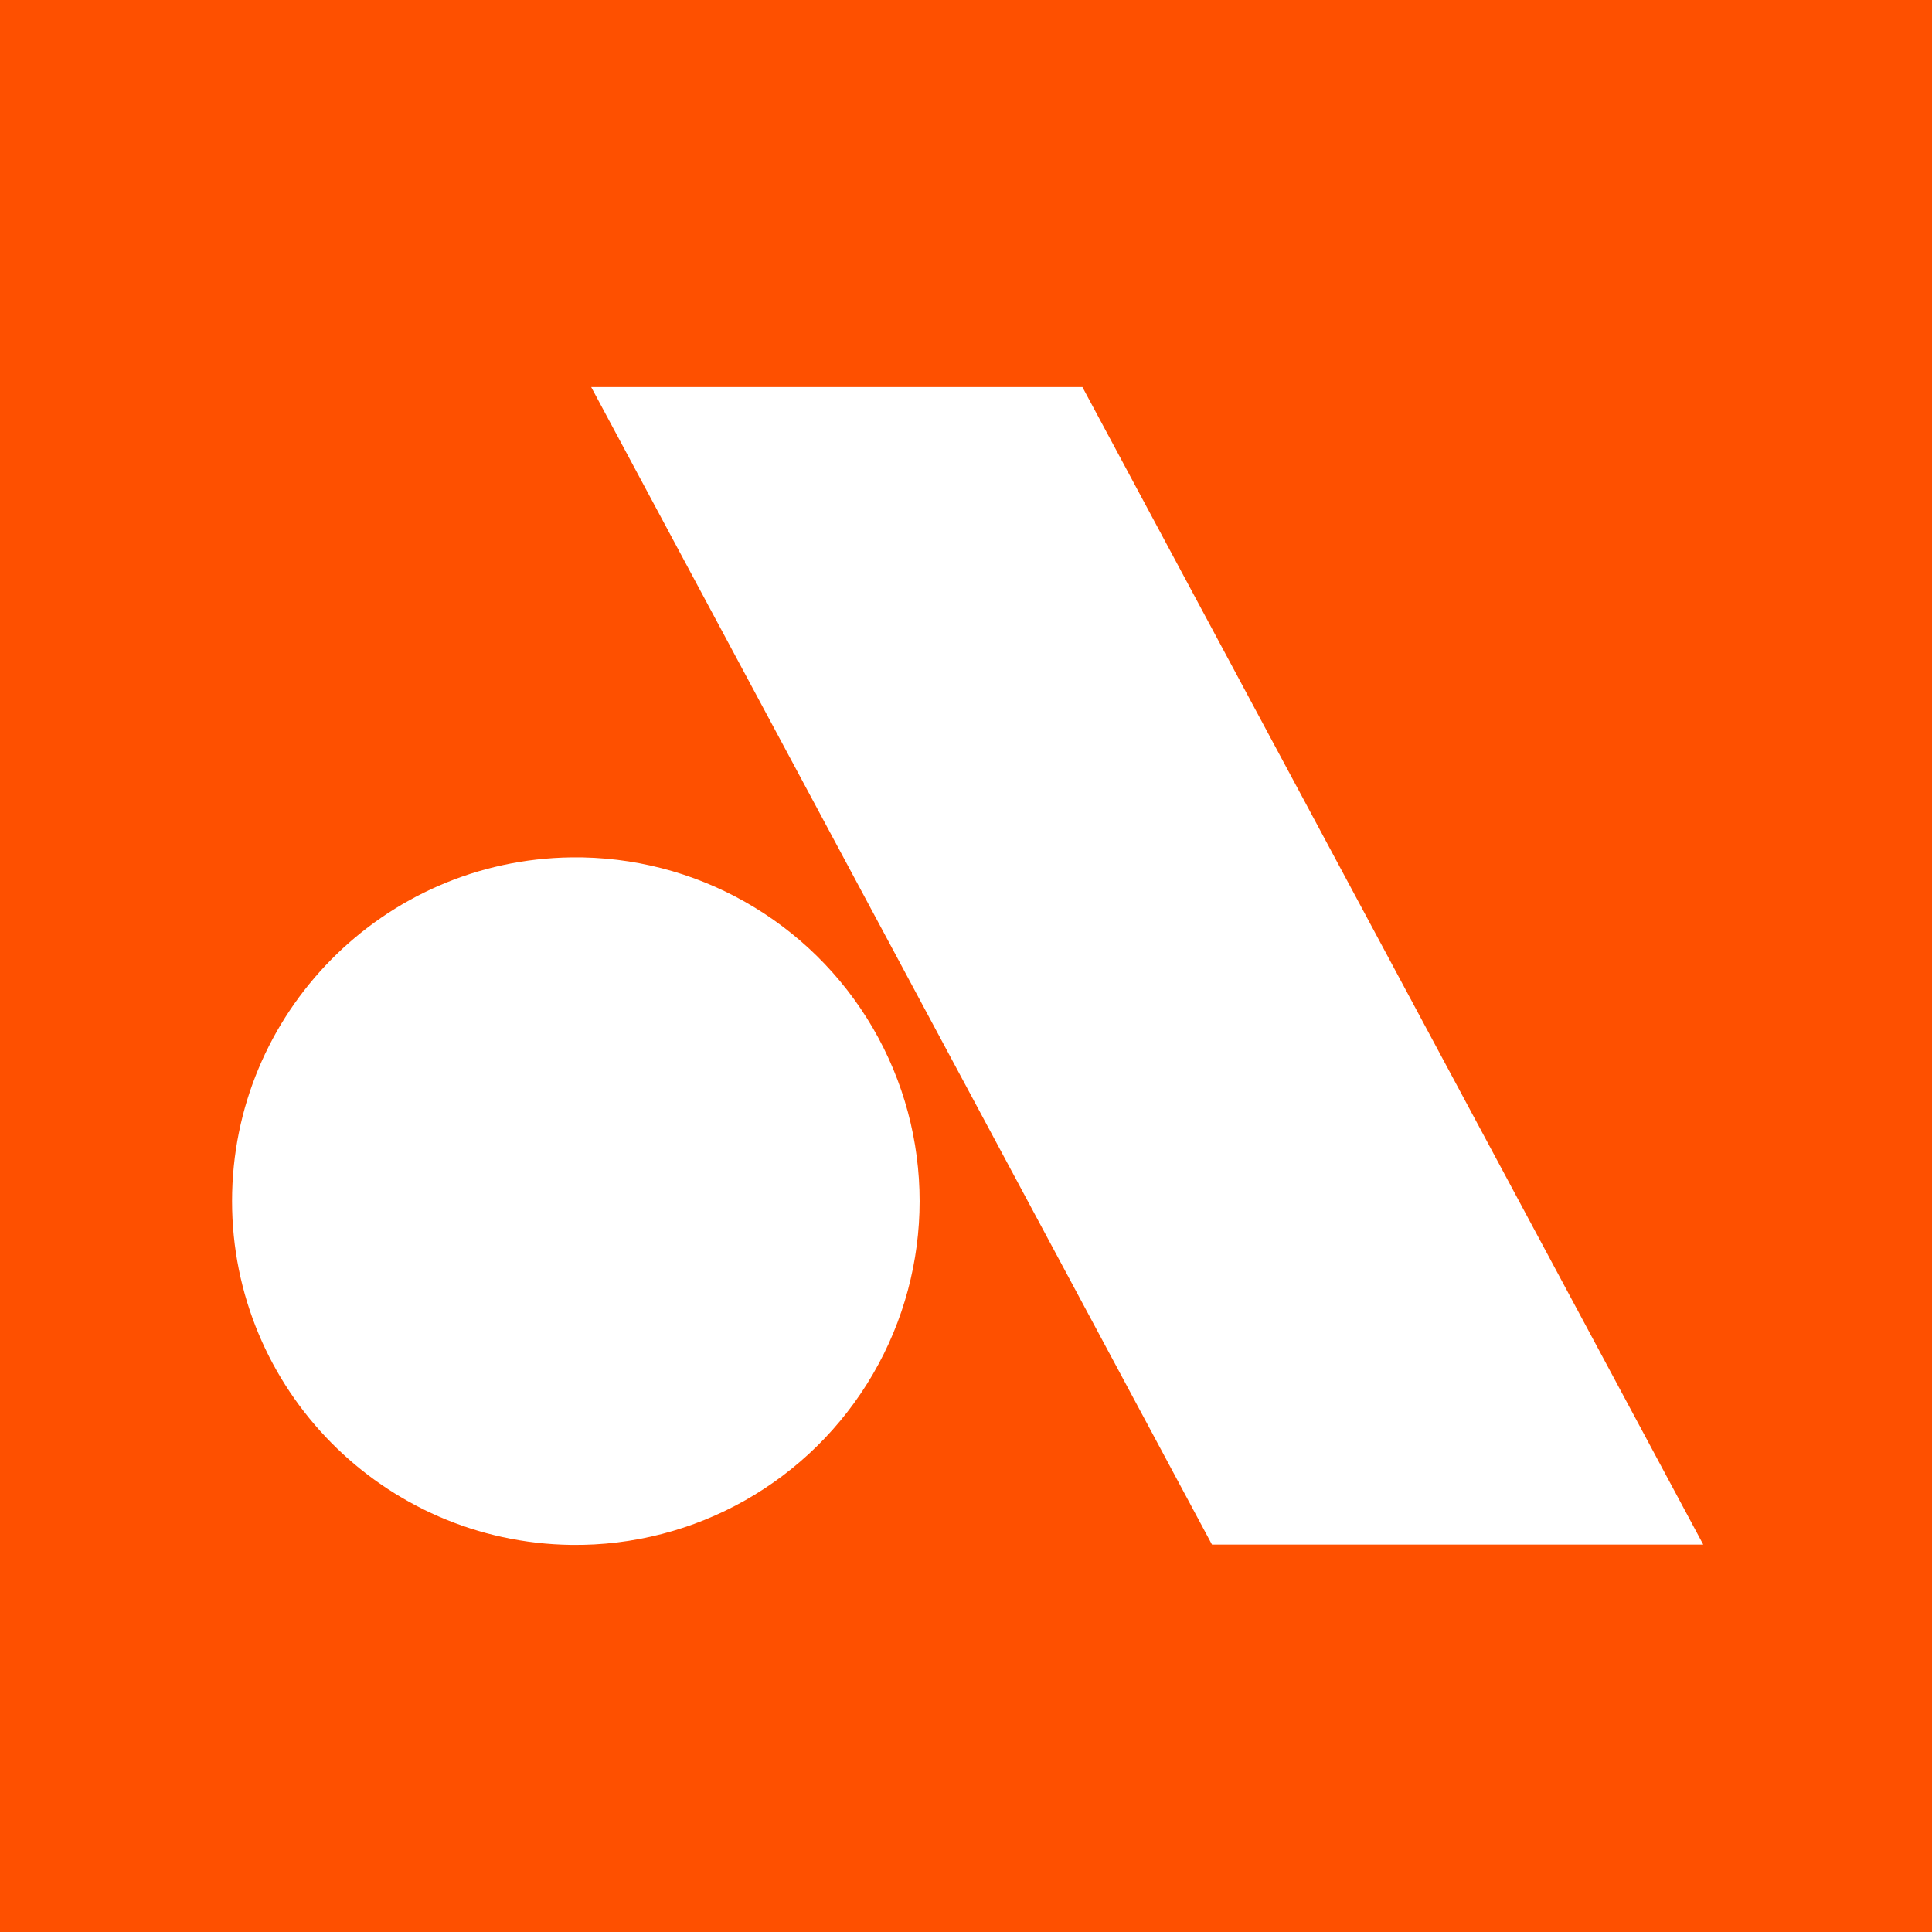
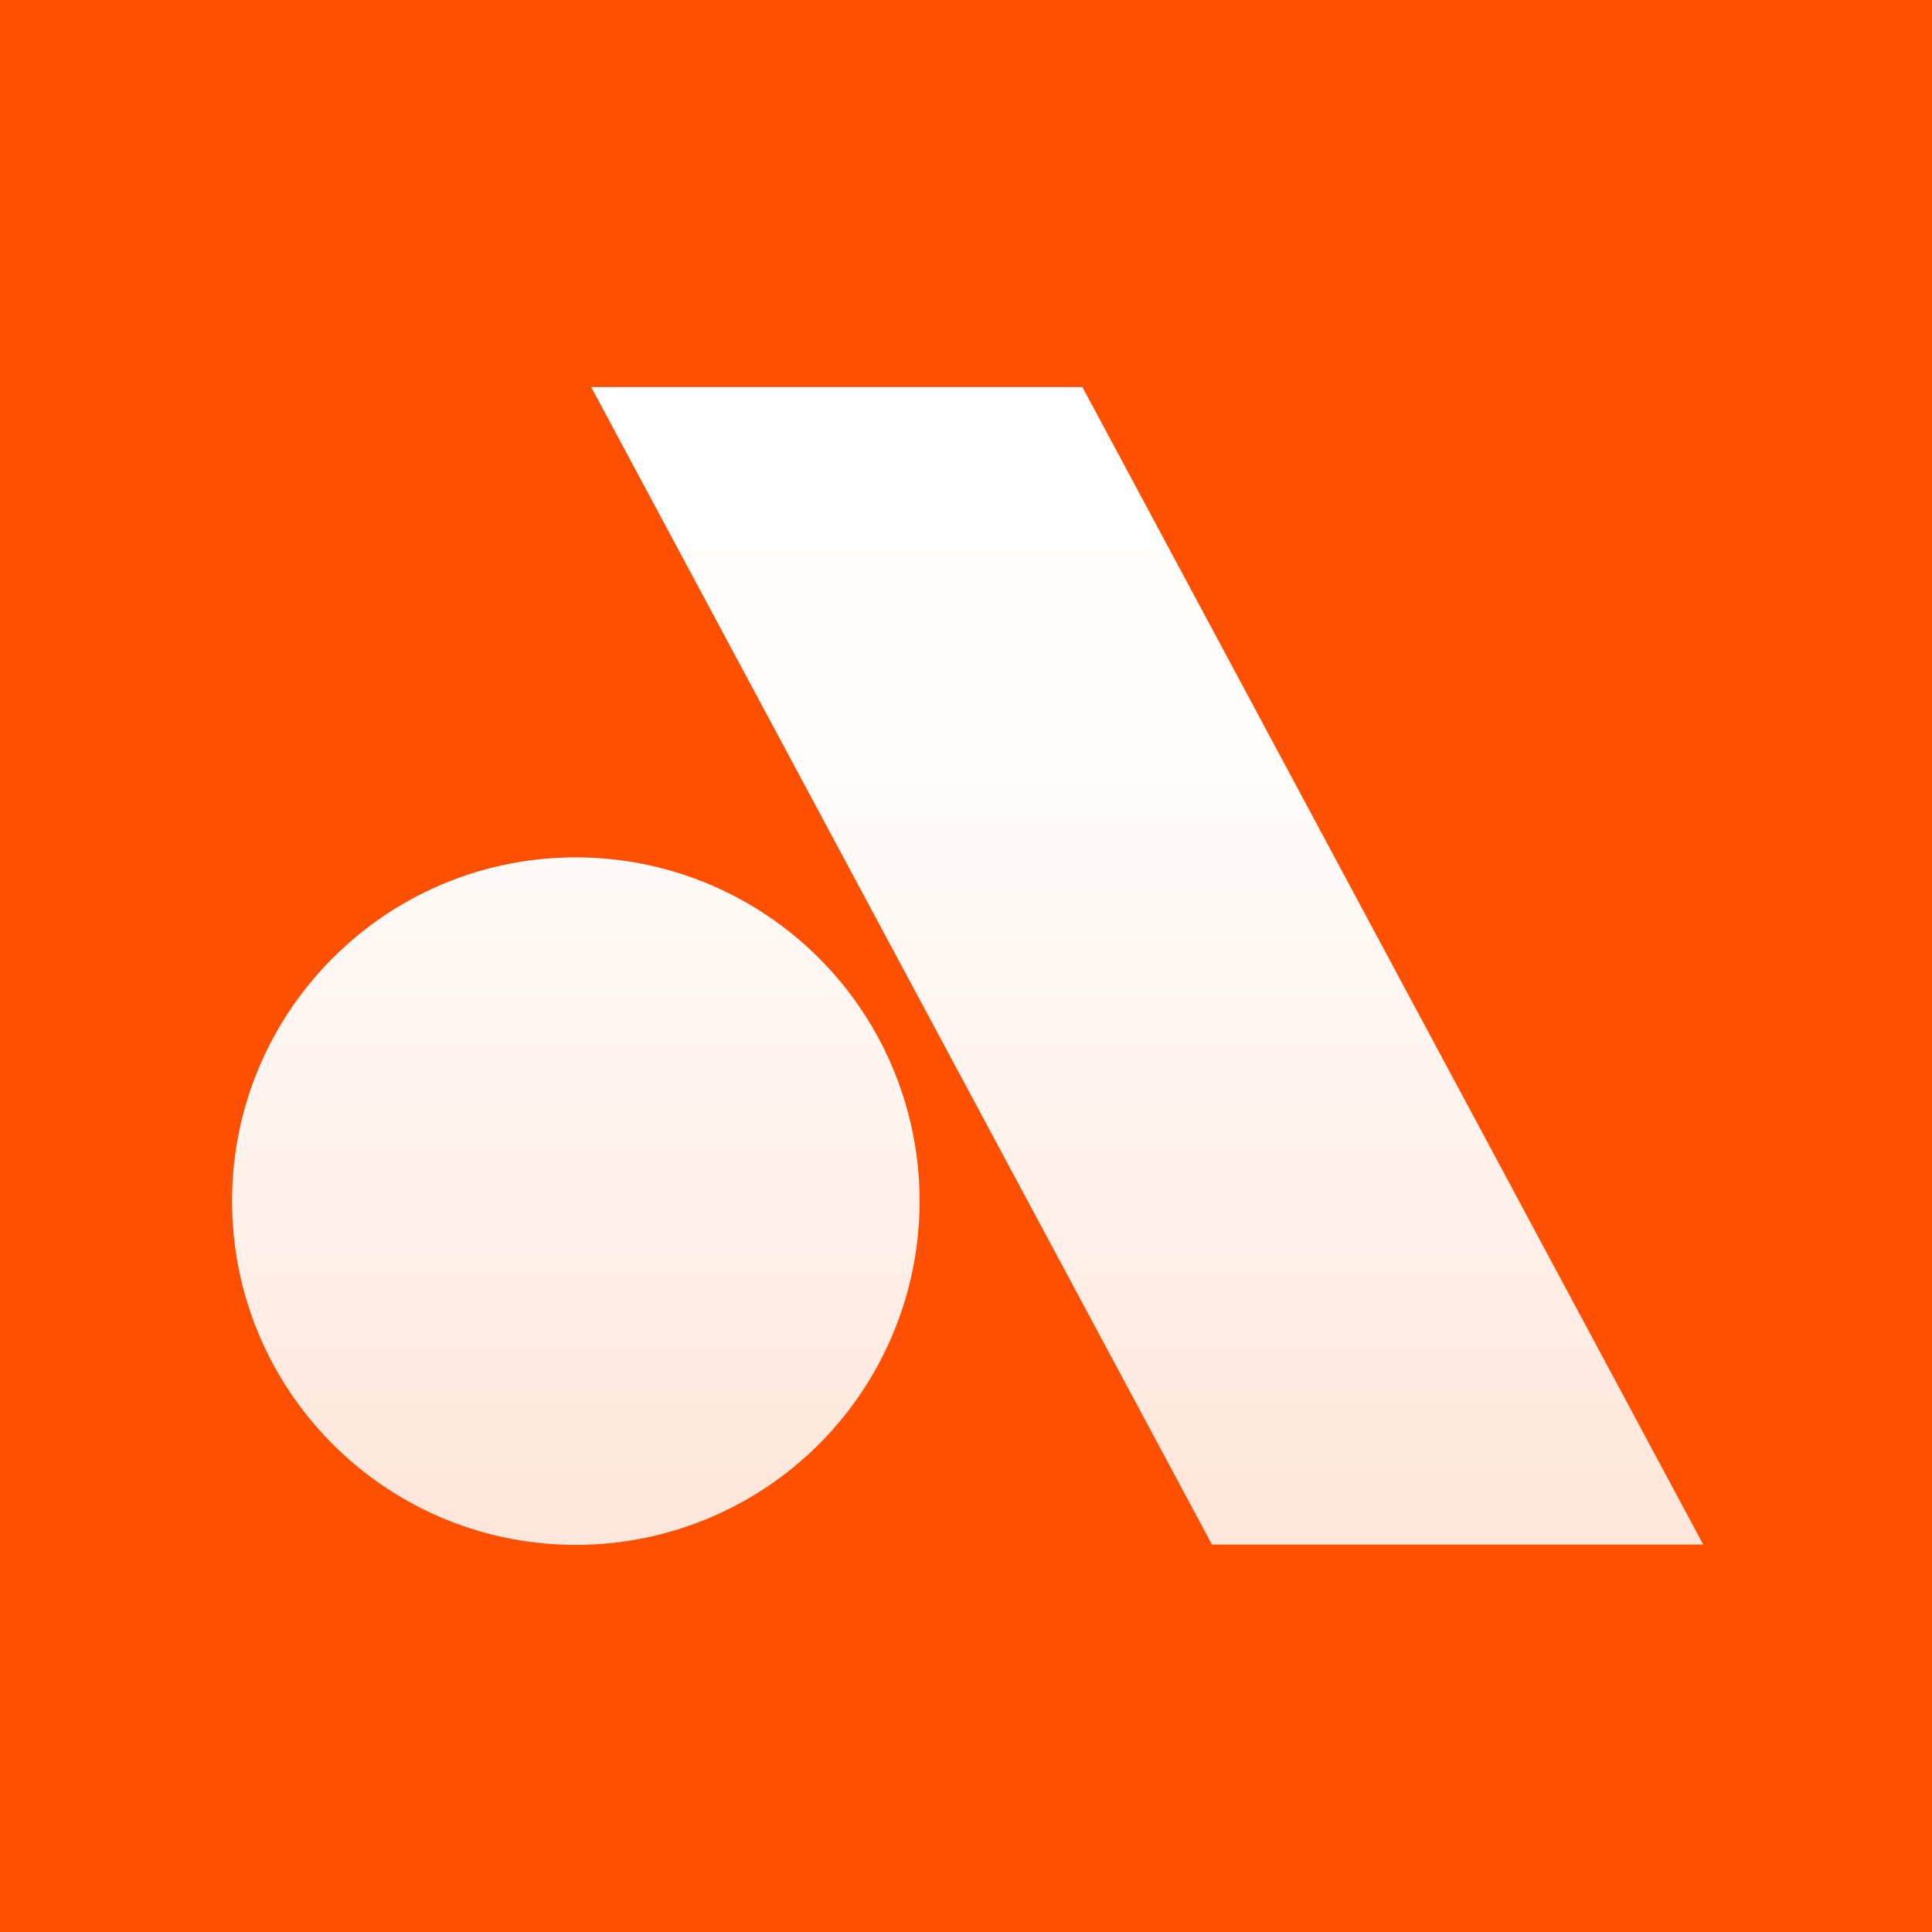
<svg xmlns="http://www.w3.org/2000/svg" fill="none" viewBox="0 0 32 32">
+   <defs>
+     <linearGradient id="audacy-material-translucency-fade" gradientUnits="userSpaceOnUse" x1="0" y1="6.411" x2="0" y2="25.589">
+       <stop offset="0.050" stop-color="#fff" stop-opacity="0.995" />
+       <stop offset="0.150" stop-color="#fff" stop-opacity="0.994" />
+       <stop offset="0.250" stop-color="#fff" stop-opacity="0.988" />
+       <stop offset="0.350" stop-color="#fff" stop-opacity="0.978" />
+       <stop offset="0.450" stop-color="#fff" stop-opacity="0.964" />
+       <stop offset="0.550" stop-color="#fff" stop-opacity="0.946" />
+       <stop offset="0.650" stop-color="#fff" stop-opacity="0.929" />
+       <stop offset="0.750" stop-color="#fff" stop-opacity="0.908" />
+       <stop offset="0.850" stop-color="#fff" stop-opacity="0.884" />
+       <stop offset="0.950" stop-color="#fff" stop-opacity="0.861" />
+     </linearGradient>
+     <mask id="audacy-material-translucency-mask" maskUnits="userSpaceOnUse" x="-20.524" y="-12.767" width="73.103" height="57.533">
+       <rect x="-20.524" y="-12.767" width="73.103" height="57.533" fill="url(#audacy-material-translucency-fade)" />
+     </mask>
+   </defs>
  <path fill="#FE5000" d="M0 0h32v32H0z" />
-   <g transform="translate(-0.1585 -0.148) scale(1.00906)">
-     <path fill="#fff" d="M17.923 6.5H9.861l10.19 19h8.064l-10.191-19ZM9.534 25.505a5.643 5.643 0 1 0 0-11.285 5.643 5.643 0 0 0 0 11.285Z" />
+   <g id="audacy-material-translucency" mask="url(#audacy-material-translucency-mask)">
+     <g transform="translate(-0.1585 -0.148) scale(1.00906)">
+       <path fill="#fff" d="M17.923 6.5H9.861l10.19 19h8.064l-10.191-19ZM9.534 25.505a5.643 5.643 0 1 0 0-11.285 5.643 5.643 0 0 0 0 11.285Z" />
+     </g>
  </g>
</svg>
